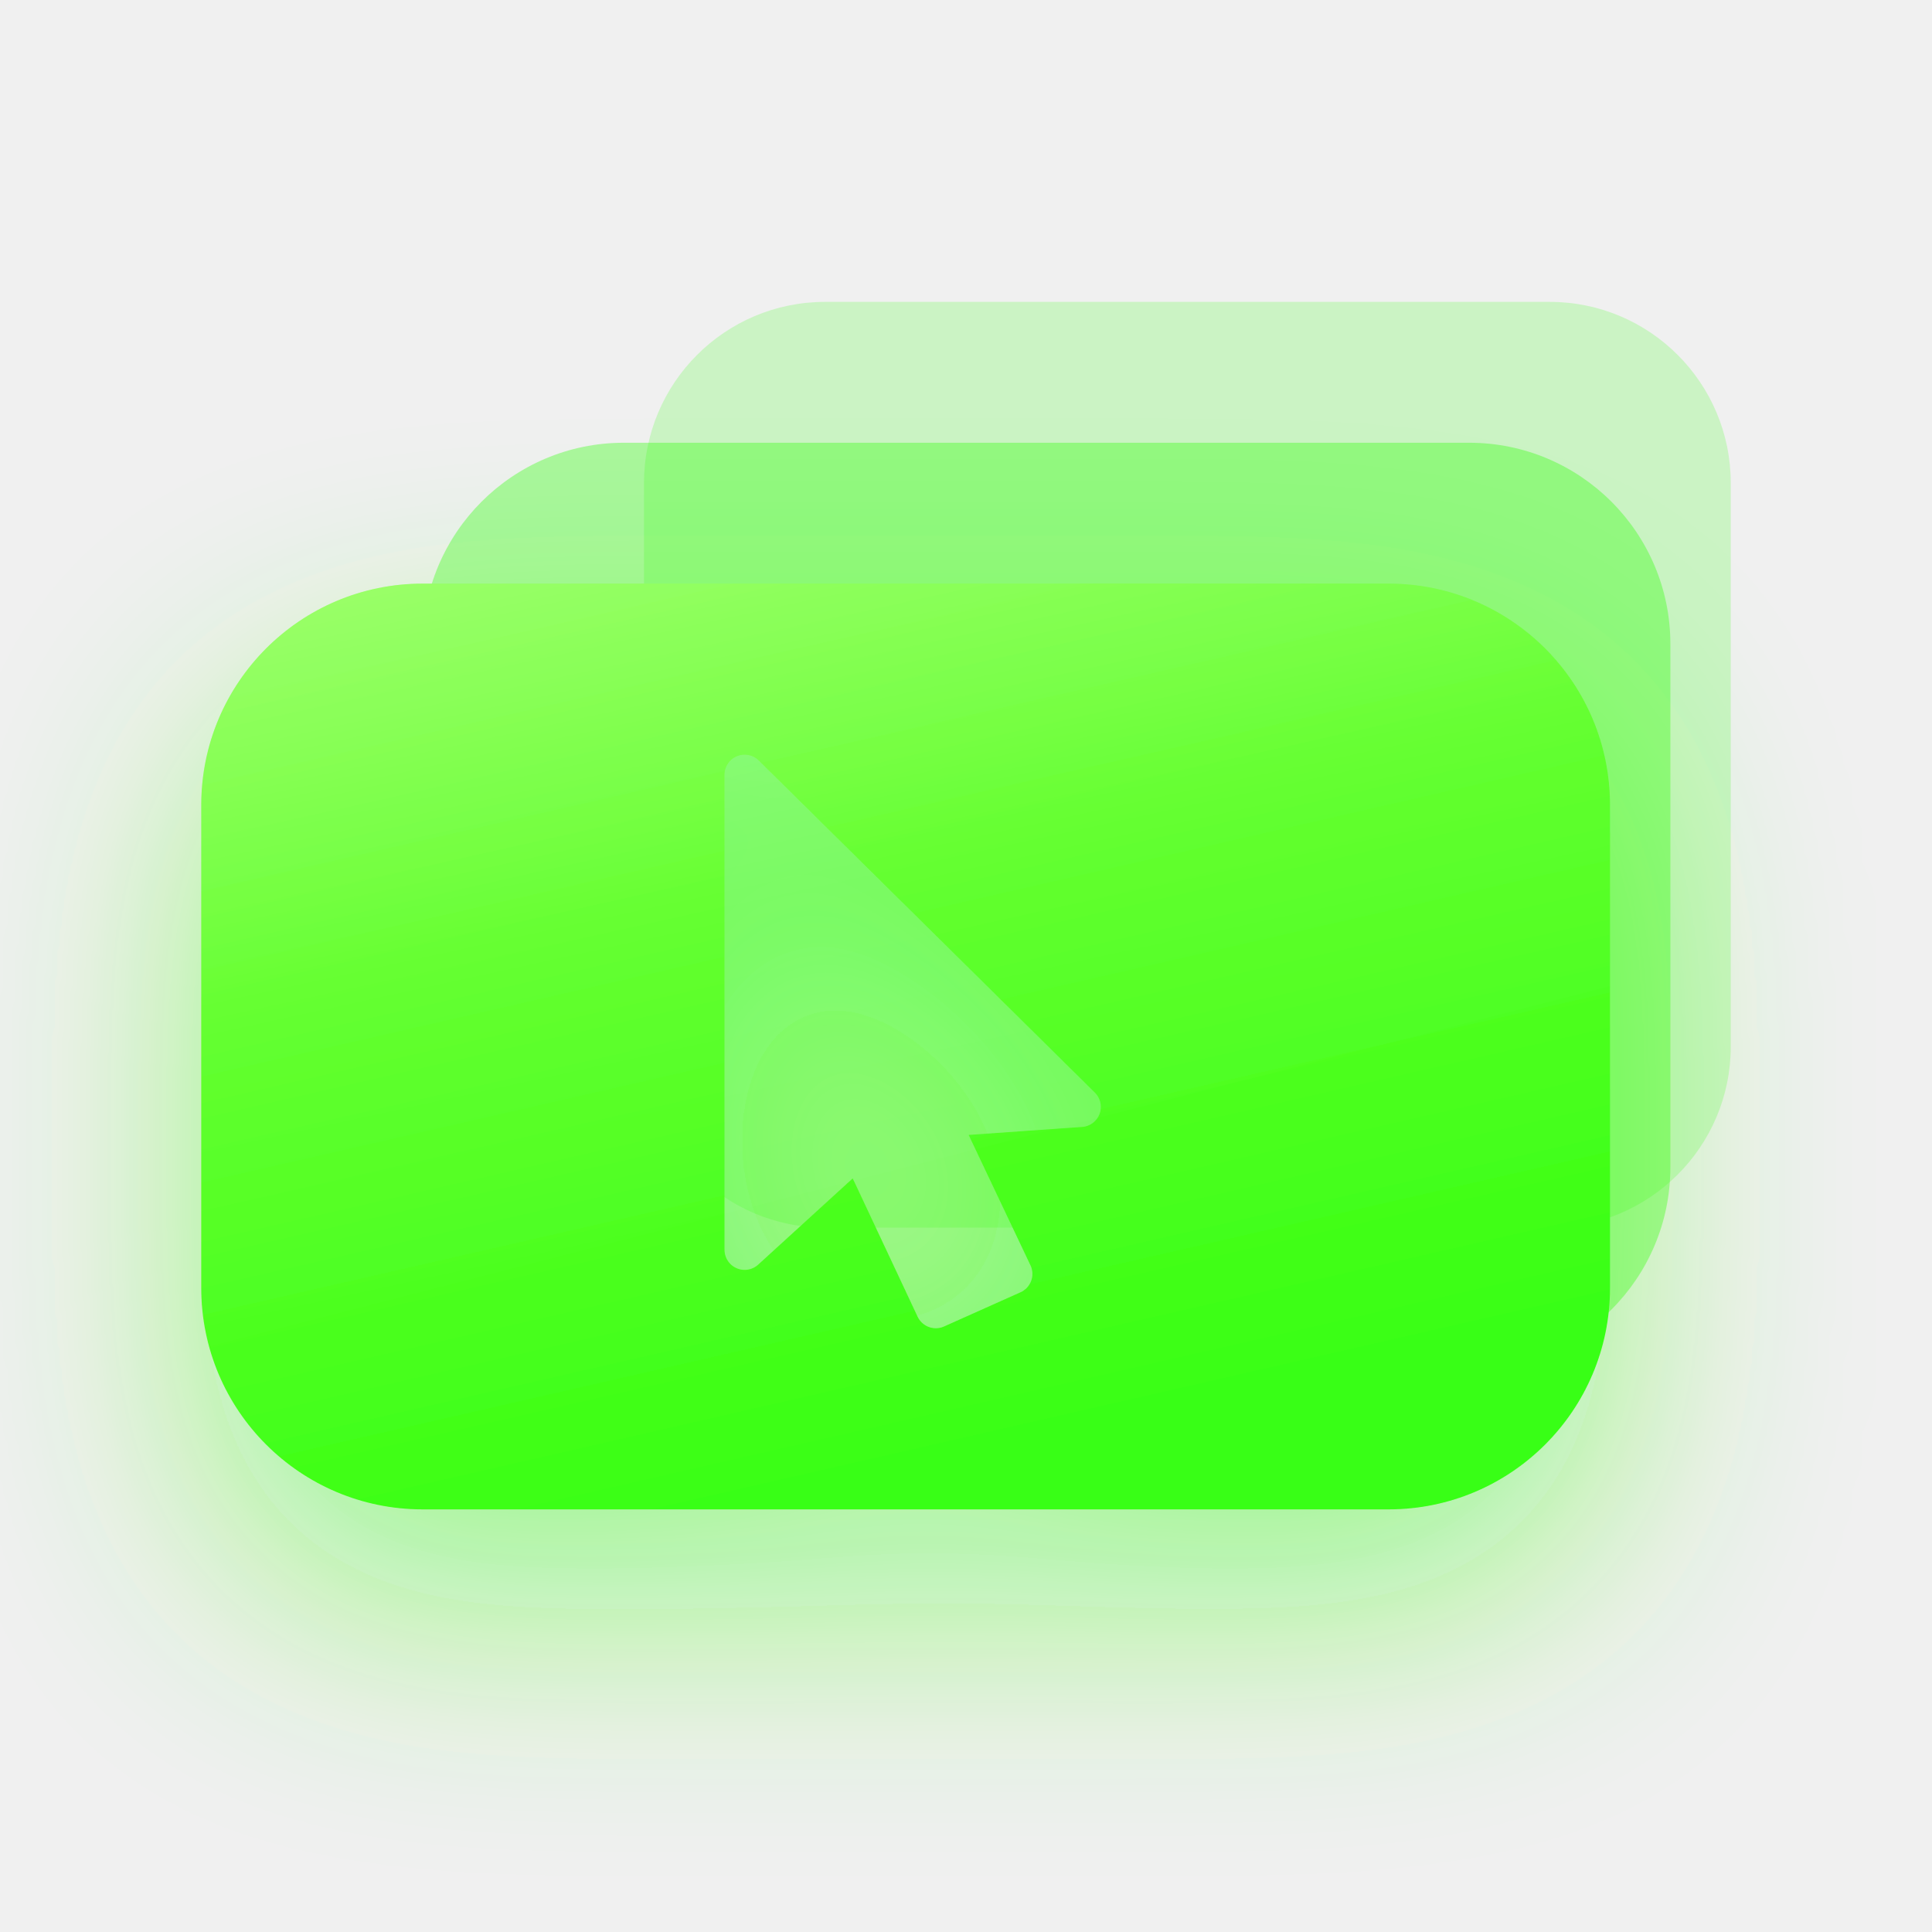
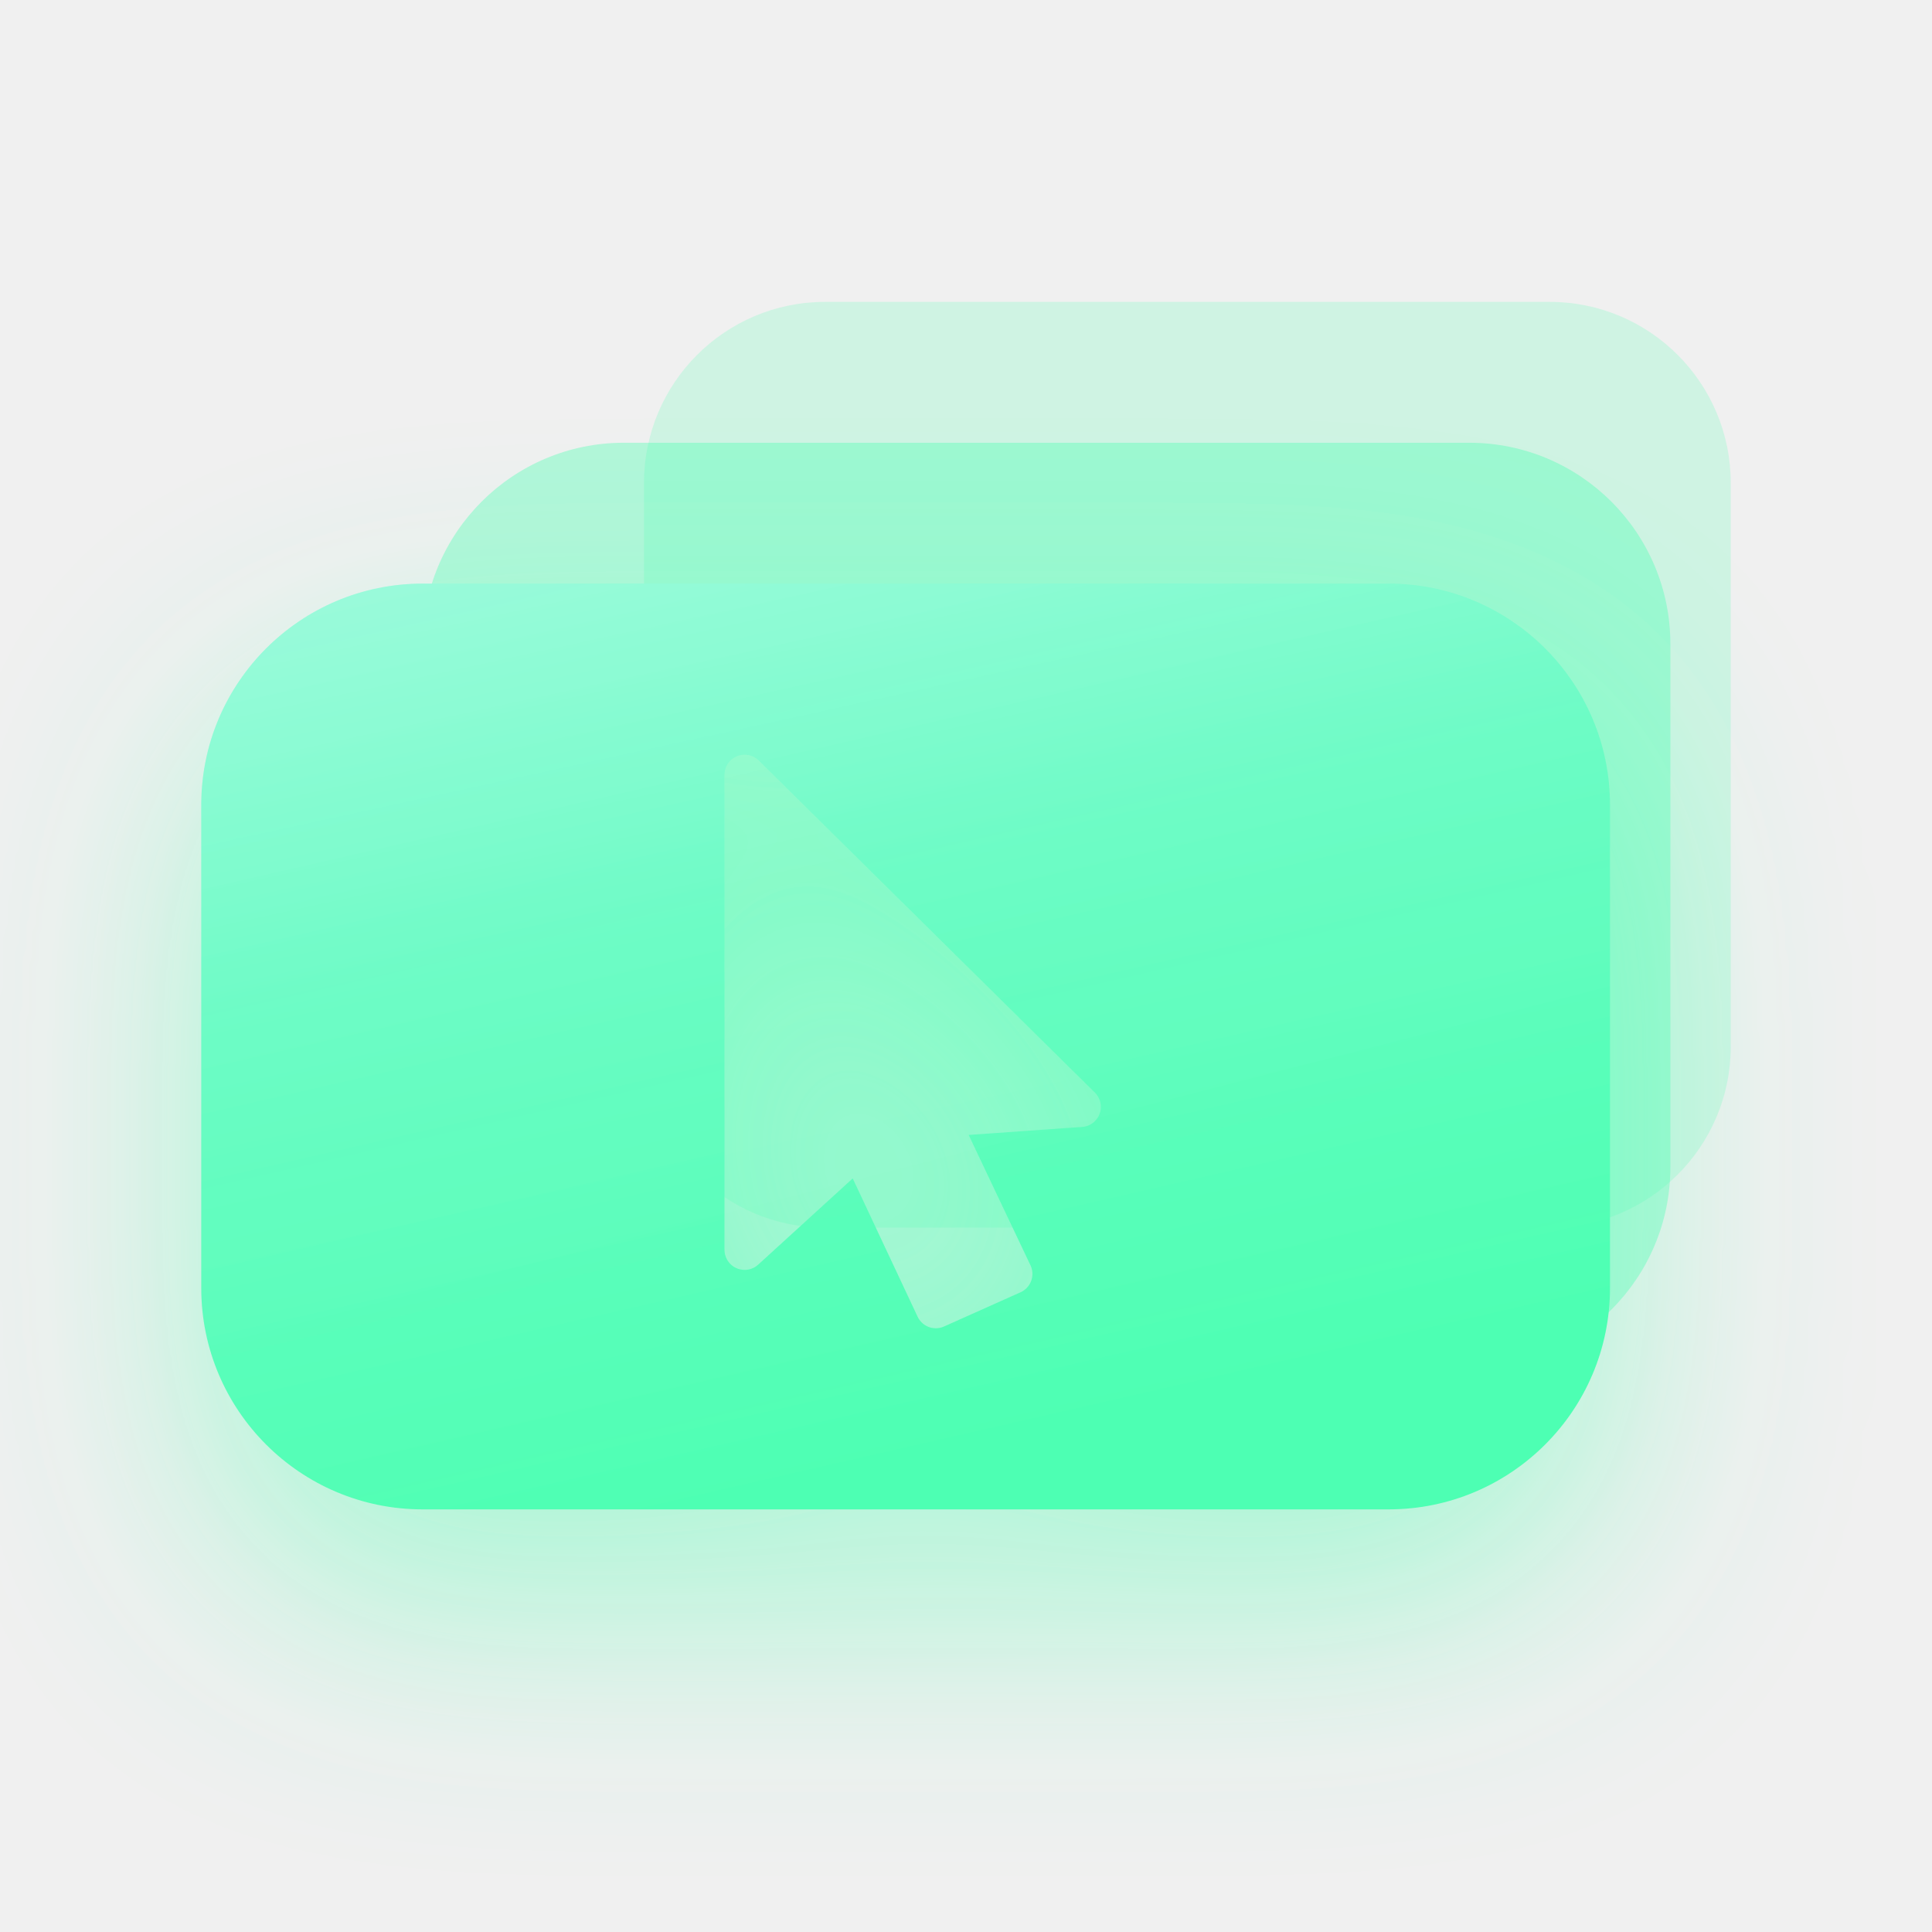
<svg xmlns="http://www.w3.org/2000/svg" viewBox="20 17 96 96" fill="none" role="img" aria-label="3270Web">
  <defs>
    <linearGradient id="3270web-icon-face" x1="0" y1="0" x2="0.35" y2="1">
-       <stop offset="0" stop-color="#7cff3b" />
-       <stop offset="1" stop-color="#39ff14" />
+       <stop offset="0" stop-color="#7cf9d0" />
+       <stop offset="1" stop-color="#4effb3" />
    </linearGradient>
    <linearGradient id="3270web-icon-spec" x1="0" y1="0" x2="0.4" y2="1">
      <stop offset="0" stop-color="#fff" stop-opacity="0.26" />
      <stop offset="0.5" stop-color="#fff" stop-opacity="0.03" />
      <stop offset="1" stop-color="#fff" stop-opacity="0" />
    </linearGradient>
    <filter id="3270web-icon-glow" x="-50%" y="-50%" width="200%" height="200%">
-       <feDropShadow dx="0" dy="5" stdDeviation="6" flood-opacity="0.45" style="flood-color:#39ff14" />
+       <feDropShadow dx="0" dy="5" stdDeviation="6" flood-opacity="0.45" style="flood-color:#4effb3" />
    </filter>
    <mask id="3270web-icon-cut" maskUnits="userSpaceOnUse" x="0" y="0" width="128" height="128">
      <rect width="128" height="128" fill="#fff" />
      <g fill="#000">
        <path d="M57 55.5 57 79.1 62.7 73.9 66.5 82 70.3 80.3 66.6 72.5 73.7 72Z" stroke="#000" stroke-width="2" stroke-linejoin="round" stroke-linecap="round" />
      </g>
    </mask>
    <clipPath id="3270web-icon-face-clip">
      <rect x="30" y="46" width="70" height="46" rx="11" />
    </clipPath>
  </defs>
-   <rect x="52" y="32" width="54" height="46" rx="9" fill="#39ff14" fill-opacity="0.2" />
-   <rect x="41" y="39" width="62" height="46" rx="10" fill="#39ff14" fill-opacity="0.38" />
+   <rect x="52" y="32" width="54" height="46" rx="9" fill="#4effb3" fill-opacity="0.2" />
+   <rect x="41" y="39" width="62" height="46" rx="10" fill="#4effb3" fill-opacity="0.38" />
  <g filter="url(#3270web-icon-glow)">
    <rect x="30" y="46" width="70" height="46" rx="11" fill="url(#3270web-icon-face)" mask="url(#3270web-icon-cut)" />
  </g>
  <g clip-path="url(#3270web-icon-face-clip)">
    <path d="M30 46h70v20L30 84Z" fill="url(#3270web-icon-spec)" />
  </g>
</svg>
